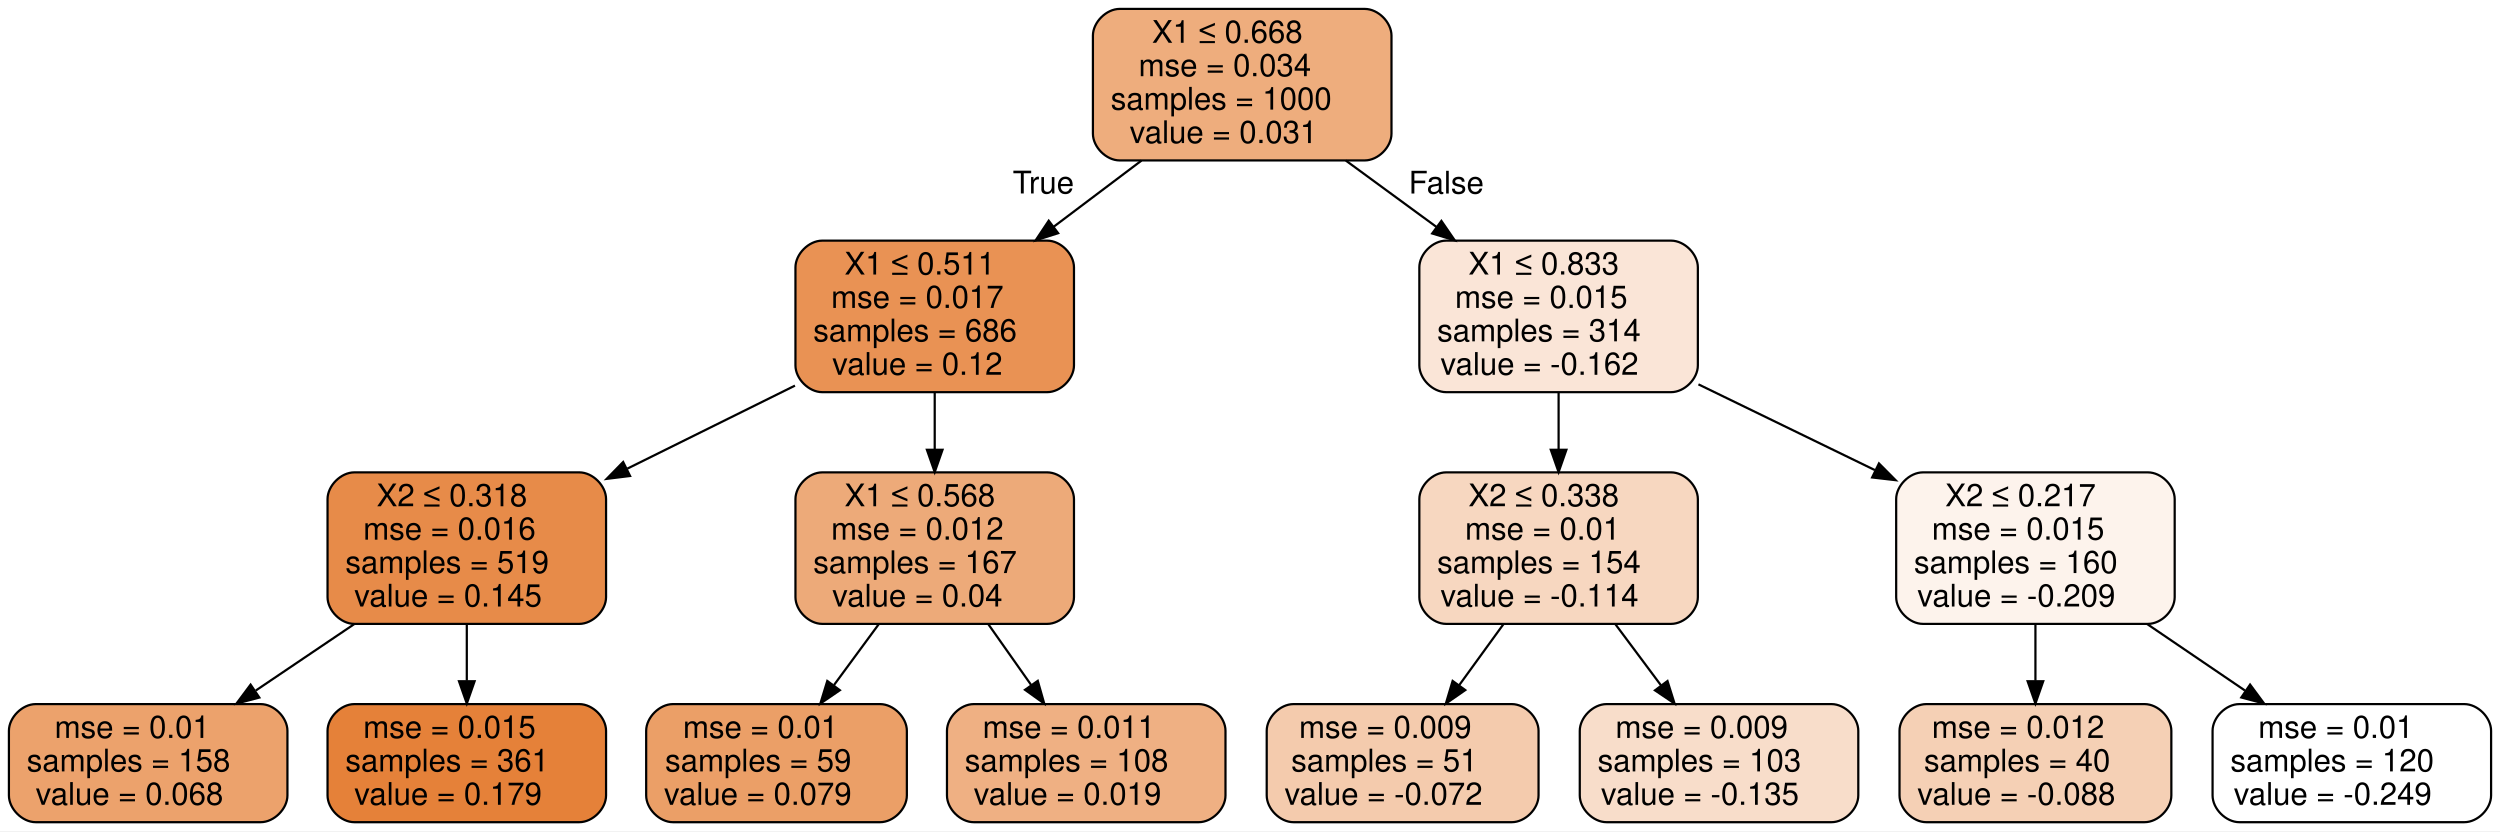
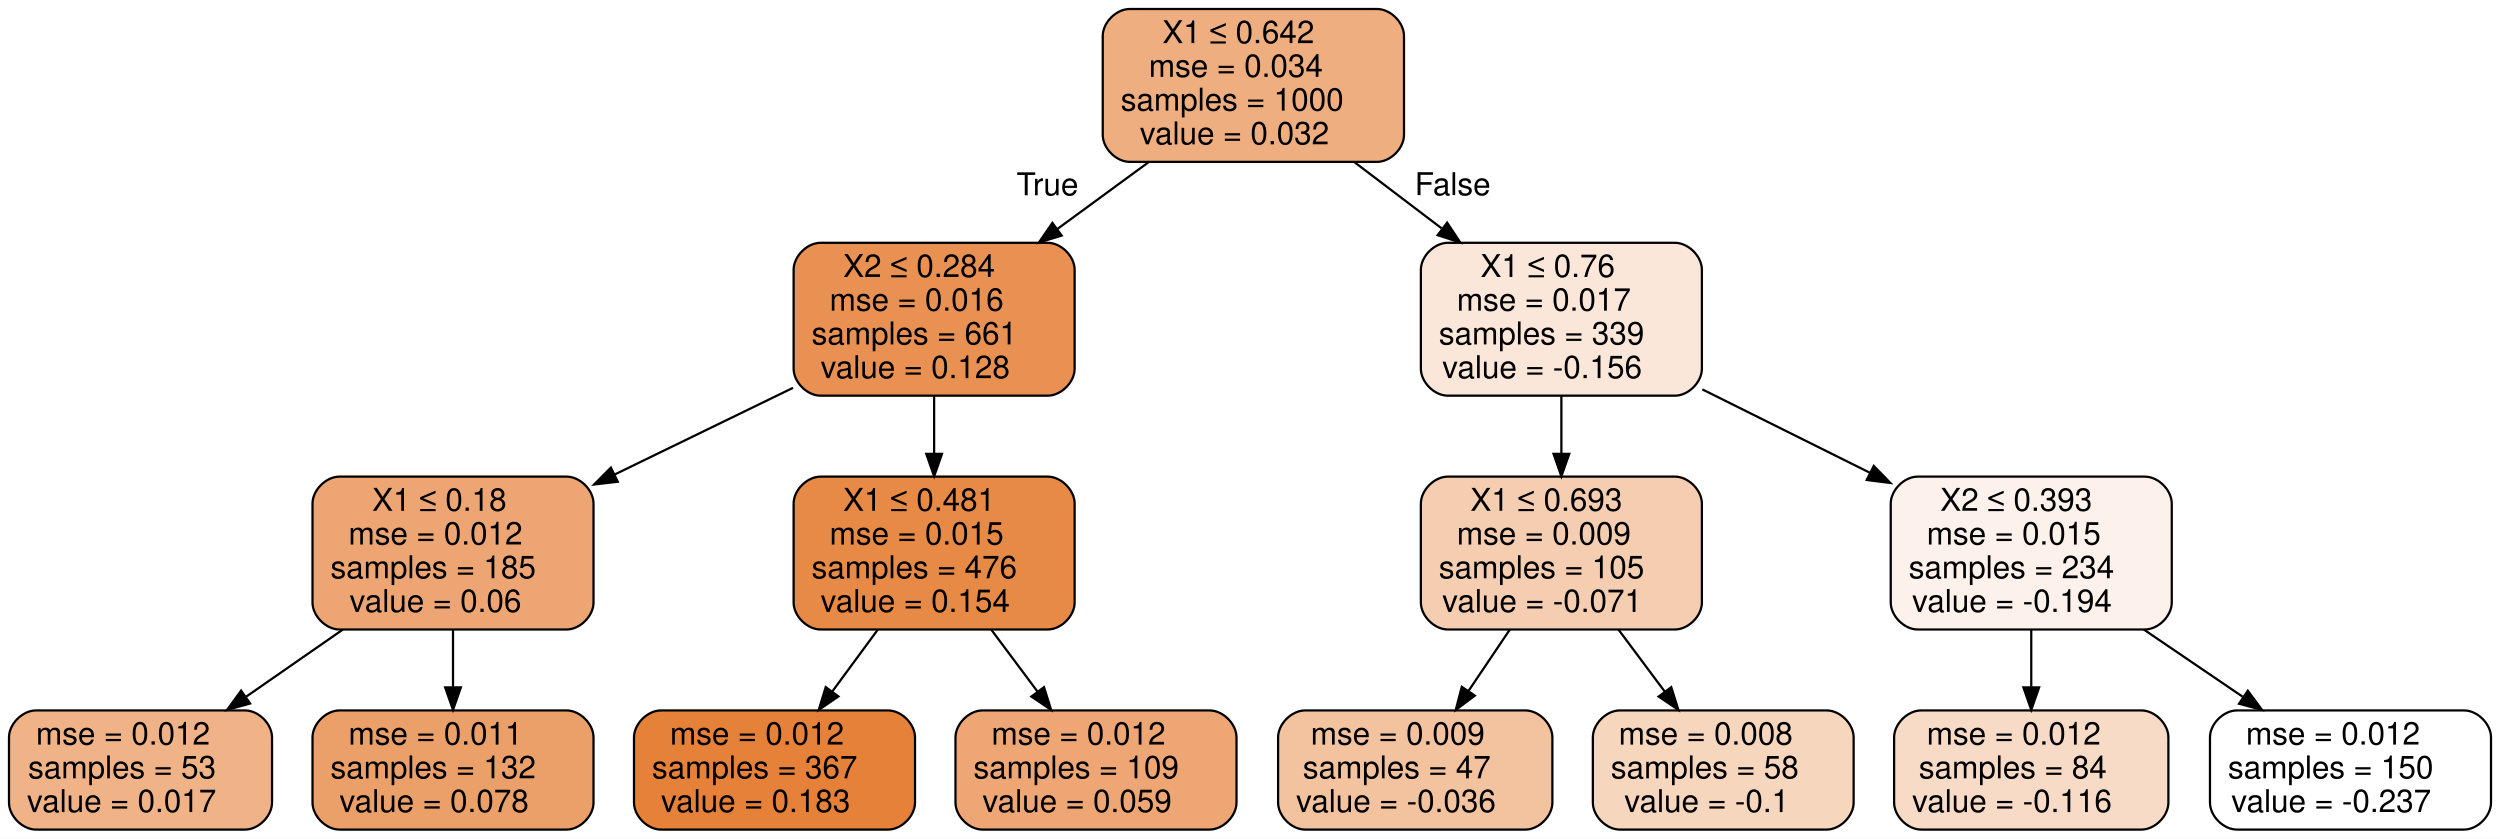
- <svg xmlns="http://www.w3.org/2000/svg" width="1122pt" height="373pt" viewBox="0.00 0.00 1122.00 373.00">
+ <svg xmlns="http://www.w3.org/2000/svg" width="1112pt" height="373pt" viewBox="0.00 0.00 1112.00 373.00">
  <g id="graph0" class="graph" transform="scale(1 1) rotate(0) translate(4 369)">
-     <polygon fill="#ffffff" stroke="transparent" points="-4,4 -4,-369 1118,-369 1118,4 -4,4" />
+     <polygon fill="#ffffff" stroke="transparent" points="-4,4 -4,-369 1108,-369 1108,4 -4,4" />
    <g id="node1" class="node">
-       <path fill="#eead7d" stroke="#000000" d="M608.5,-365C608.5,-365 498.5,-365 498.5,-365 492.5,-365 486.5,-359 486.5,-353 486.5,-353 486.5,-309 486.5,-309 486.5,-303 492.5,-297 498.5,-297 498.5,-297 608.5,-297 608.5,-297 614.5,-297 620.5,-303 620.5,-309 620.5,-309 620.5,-353 620.5,-353 620.5,-359 614.5,-365 608.5,-365" />
-       <text text-anchor="start" x="513" y="-349.8" font-family="Helvetica,sans-Serif" font-size="14.00" fill="#000000">X1 ≤ 0.668</text>
+       <path fill="#eeae80" stroke="#000000" d="M608.5,-365C608.5,-365 498.5,-365 498.5,-365 492.5,-365 486.5,-359 486.5,-353 486.5,-353 486.5,-309 486.5,-309 486.5,-303 492.5,-297 498.5,-297 498.5,-297 608.5,-297 608.5,-297 614.5,-297 620.5,-303 620.5,-309 620.5,-309 620.5,-353 620.5,-353 620.5,-359 614.5,-365 608.5,-365" />
+       <text text-anchor="start" x="513" y="-349.8" font-family="Helvetica,sans-Serif" font-size="14.00" fill="#000000">X1 ≤ 0.642</text>
      <text text-anchor="start" x="507" y="-334.8" font-family="Helvetica,sans-Serif" font-size="14.00" fill="#000000">mse = 0.034</text>
      <text text-anchor="start" x="494.5" y="-319.8" font-family="Helvetica,sans-Serif" font-size="14.00" fill="#000000">samples = 1000</text>
-       <text text-anchor="start" x="503" y="-304.8" font-family="Helvetica,sans-Serif" font-size="14.00" fill="#000000">value = 0.031</text>
+       <text text-anchor="start" x="503" y="-304.8" font-family="Helvetica,sans-Serif" font-size="14.00" fill="#000000">value = 0.032</text>
    </g>
    <g id="node2" class="node">
-       <path fill="#e99254" stroke="#000000" d="M466,-261C466,-261 365,-261 365,-261 359,-261 353,-255 353,-249 353,-249 353,-205 353,-205 353,-199 359,-193 365,-193 365,-193 466,-193 466,-193 472,-193 478,-199 478,-205 478,-205 478,-249 478,-249 478,-255 472,-261 466,-261" />
-       <text text-anchor="start" x="375" y="-245.8" font-family="Helvetica,sans-Serif" font-size="14.00" fill="#000000">X1 ≤ 0.511</text>
-       <text text-anchor="start" x="369" y="-230.8" font-family="Helvetica,sans-Serif" font-size="14.00" fill="#000000">mse = 0.017</text>
-       <text text-anchor="start" x="361" y="-215.8" font-family="Helvetica,sans-Serif" font-size="14.00" fill="#000000">samples = 686</text>
-       <text text-anchor="start" x="369.5" y="-200.8" font-family="Helvetica,sans-Serif" font-size="14.00" fill="#000000">value = 0.12</text>
+       <path fill="#e89153" stroke="#000000" d="M462,-261C462,-261 361,-261 361,-261 355,-261 349,-255 349,-249 349,-249 349,-205 349,-205 349,-199 355,-193 361,-193 361,-193 462,-193 462,-193 468,-193 474,-199 474,-205 474,-205 474,-249 474,-249 474,-255 468,-261 462,-261" />
+       <text text-anchor="start" x="371" y="-245.8" font-family="Helvetica,sans-Serif" font-size="14.00" fill="#000000">X2 ≤ 0.284</text>
+       <text text-anchor="start" x="365" y="-230.8" font-family="Helvetica,sans-Serif" font-size="14.00" fill="#000000">mse = 0.016</text>
+       <text text-anchor="start" x="357" y="-215.8" font-family="Helvetica,sans-Serif" font-size="14.00" fill="#000000">samples = 661</text>
+       <text text-anchor="start" x="361" y="-200.8" font-family="Helvetica,sans-Serif" font-size="14.00" fill="#000000">value = 0.128</text>
    </g>
    <g id="edge1" class="edge">
-       <path fill="none" stroke="#000000" d="M508.314,-296.947C495.685,-287.429 481.843,-276.998 468.793,-267.163" />
-       <polygon fill="#000000" stroke="#000000" points="470.88,-264.353 460.788,-261.13 466.668,-269.944 470.88,-264.353" />
-       <text text-anchor="middle" x="464.266" y="-282.187" font-family="Helvetica,sans-Serif" font-size="14.00" fill="#000000">True</text>
+       <path fill="none" stroke="#000000" d="M507.004,-296.947C494.009,-287.429 479.766,-276.998 466.338,-267.163" />
+       <polygon fill="#000000" stroke="#000000" points="468.236,-264.215 458.101,-261.13 464.1,-269.862 468.236,-264.215" />
+       <text text-anchor="middle" x="461.917" y="-282.137" font-family="Helvetica,sans-Serif" font-size="14.00" fill="#000000">True</text>
    </g>
    <g id="node9" class="node">
-       <path fill="#fae5d7" stroke="#000000" d="M746,-261C746,-261 645,-261 645,-261 639,-261 633,-255 633,-249 633,-249 633,-205 633,-205 633,-199 639,-193 645,-193 645,-193 746,-193 746,-193 752,-193 758,-199 758,-205 758,-205 758,-249 758,-249 758,-255 752,-261 746,-261" />
-       <text text-anchor="start" x="655" y="-245.8" font-family="Helvetica,sans-Serif" font-size="14.00" fill="#000000">X1 ≤ 0.833</text>
-       <text text-anchor="start" x="649" y="-230.8" font-family="Helvetica,sans-Serif" font-size="14.00" fill="#000000">mse = 0.015</text>
-       <text text-anchor="start" x="641" y="-215.8" font-family="Helvetica,sans-Serif" font-size="14.00" fill="#000000">samples = 314</text>
-       <text text-anchor="start" x="642.5" y="-200.8" font-family="Helvetica,sans-Serif" font-size="14.00" fill="#000000">value = -0.162</text>
+       <path fill="#fae7d9" stroke="#000000" d="M741,-261C741,-261 640,-261 640,-261 634,-261 628,-255 628,-249 628,-249 628,-205 628,-205 628,-199 634,-193 640,-193 640,-193 741,-193 741,-193 747,-193 753,-199 753,-205 753,-205 753,-249 753,-249 753,-255 747,-261 741,-261" />
+       <text text-anchor="start" x="654.5" y="-245.8" font-family="Helvetica,sans-Serif" font-size="14.00" fill="#000000">X1 ≤ 0.76</text>
+       <text text-anchor="start" x="644" y="-230.8" font-family="Helvetica,sans-Serif" font-size="14.00" fill="#000000">mse = 0.017</text>
+       <text text-anchor="start" x="636" y="-215.8" font-family="Helvetica,sans-Serif" font-size="14.00" fill="#000000">samples = 339</text>
+       <text text-anchor="start" x="637.5" y="-200.8" font-family="Helvetica,sans-Serif" font-size="14.00" fill="#000000">value = -0.156</text>
    </g>
    <g id="edge8" class="edge">
-       <path fill="none" stroke="#000000" d="M599.996,-296.947C612.991,-287.429 627.234,-276.998 640.662,-267.163" />
-       <polygon fill="#000000" stroke="#000000" points="642.9,-269.862 648.899,-261.13 638.764,-264.215 642.9,-269.862" />
-       <text text-anchor="middle" x="645.083" y="-282.137" font-family="Helvetica,sans-Serif" font-size="14.00" fill="#000000">False</text>
+       <path fill="none" stroke="#000000" d="M598.359,-296.947C610.778,-287.519 624.378,-277.195 637.226,-267.442" />
+       <polygon fill="#000000" stroke="#000000" points="639.692,-269.964 645.54,-261.13 635.459,-264.389 639.692,-269.964" />
+       <text text-anchor="middle" x="642.149" y="-282.199" font-family="Helvetica,sans-Serif" font-size="14.00" fill="#000000">False</text>
    </g>
    <g id="node3" class="node">
-       <path fill="#e78b49" stroke="#000000" d="M256,-157C256,-157 155,-157 155,-157 149,-157 143,-151 143,-145 143,-145 143,-101 143,-101 143,-95 149,-89 155,-89 155,-89 256,-89 256,-89 262,-89 268,-95 268,-101 268,-101 268,-145 268,-145 268,-151 262,-157 256,-157" />
-       <text text-anchor="start" x="165" y="-141.8" font-family="Helvetica,sans-Serif" font-size="14.00" fill="#000000">X2 ≤ 0.318</text>
-       <text text-anchor="start" x="159" y="-126.8" font-family="Helvetica,sans-Serif" font-size="14.00" fill="#000000">mse = 0.016</text>
-       <text text-anchor="start" x="151" y="-111.8" font-family="Helvetica,sans-Serif" font-size="14.00" fill="#000000">samples = 519</text>
-       <text text-anchor="start" x="155" y="-96.8" font-family="Helvetica,sans-Serif" font-size="14.00" fill="#000000">value = 0.145</text>
+       <path fill="#eda673" stroke="#000000" d="M248,-157C248,-157 147,-157 147,-157 141,-157 135,-151 135,-145 135,-145 135,-101 135,-101 135,-95 141,-89 147,-89 147,-89 248,-89 248,-89 254,-89 260,-95 260,-101 260,-101 260,-145 260,-145 260,-151 254,-157 248,-157" />
+       <text text-anchor="start" x="161.5" y="-141.8" font-family="Helvetica,sans-Serif" font-size="14.00" fill="#000000">X1 ≤ 0.18</text>
+       <text text-anchor="start" x="151" y="-126.8" font-family="Helvetica,sans-Serif" font-size="14.00" fill="#000000">mse = 0.012</text>
+       <text text-anchor="start" x="143" y="-111.8" font-family="Helvetica,sans-Serif" font-size="14.00" fill="#000000">samples = 185</text>
+       <text text-anchor="start" x="151.5" y="-96.8" font-family="Helvetica,sans-Serif" font-size="14.00" fill="#000000">value = 0.06</text>
    </g>
    <g id="edge2" class="edge">
-       <path fill="none" stroke="#000000" d="M352.777,-195.937C329.093,-184.208 301.964,-170.773 277.496,-158.655" />
-       <polygon fill="#000000" stroke="#000000" points="278.776,-155.384 268.262,-154.082 275.67,-161.657 278.776,-155.384" />
+       <path fill="none" stroke="#000000" d="M348.739,-196.499C323.915,-184.435 295.235,-170.497 269.567,-158.023" />
+       <polygon fill="#000000" stroke="#000000" points="270.784,-154.723 260.26,-153.5 267.724,-161.019 270.784,-154.723" />
    </g>
    <g id="node6" class="node">
-       <path fill="#edaa79" stroke="#000000" d="M466,-157C466,-157 365,-157 365,-157 359,-157 353,-151 353,-145 353,-145 353,-101 353,-101 353,-95 359,-89 365,-89 365,-89 466,-89 466,-89 472,-89 478,-95 478,-101 478,-101 478,-145 478,-145 478,-151 472,-157 466,-157" />
-       <text text-anchor="start" x="375" y="-141.8" font-family="Helvetica,sans-Serif" font-size="14.00" fill="#000000">X1 ≤ 0.568</text>
-       <text text-anchor="start" x="369" y="-126.8" font-family="Helvetica,sans-Serif" font-size="14.00" fill="#000000">mse = 0.012</text>
-       <text text-anchor="start" x="361" y="-111.8" font-family="Helvetica,sans-Serif" font-size="14.00" fill="#000000">samples = 167</text>
-       <text text-anchor="start" x="369.5" y="-96.8" font-family="Helvetica,sans-Serif" font-size="14.00" fill="#000000">value = 0.04</text>
+       <path fill="#e78a46" stroke="#000000" d="M462,-157C462,-157 361,-157 361,-157 355,-157 349,-151 349,-145 349,-145 349,-101 349,-101 349,-95 355,-89 361,-89 361,-89 462,-89 462,-89 468,-89 474,-95 474,-101 474,-101 474,-145 474,-145 474,-151 468,-157 462,-157" />
+       <text text-anchor="start" x="371" y="-141.8" font-family="Helvetica,sans-Serif" font-size="14.00" fill="#000000">X1 ≤ 0.481</text>
+       <text text-anchor="start" x="365" y="-126.8" font-family="Helvetica,sans-Serif" font-size="14.00" fill="#000000">mse = 0.015</text>
+       <text text-anchor="start" x="357" y="-111.8" font-family="Helvetica,sans-Serif" font-size="14.00" fill="#000000">samples = 476</text>
+       <text text-anchor="start" x="361" y="-96.8" font-family="Helvetica,sans-Serif" font-size="14.00" fill="#000000">value = 0.154</text>
    </g>
    <g id="edge5" class="edge">
-       <path fill="none" stroke="#000000" d="M415.5,-192.946C415.5,-184.776 415.5,-175.932 415.5,-167.37" />
-       <polygon fill="#000000" stroke="#000000" points="419,-167.13 415.5,-157.13 412,-167.13 419,-167.13" />
+       <path fill="none" stroke="#000000" d="M411.5,-192.946C411.5,-184.776 411.5,-175.932 411.5,-167.37" />
+       <polygon fill="#000000" stroke="#000000" points="415,-167.13 411.5,-157.13 408,-167.13 415,-167.13" />
    </g>
    <g id="node4" class="node">
-       <path fill="#eca26c" stroke="#000000" d="M113,-53C113,-53 12,-53 12,-53 6,-53 0,-47 0,-41 0,-41 0,-12 0,-12 0,-6 6,0 12,0 12,0 113,0 113,0 119,0 125,-6 125,-12 125,-12 125,-41 125,-41 125,-47 119,-53 113,-53" />
-       <text text-anchor="start" x="20.5" y="-37.8" font-family="Helvetica,sans-Serif" font-size="14.00" fill="#000000">mse = 0.01</text>
-       <text text-anchor="start" x="8" y="-22.8" font-family="Helvetica,sans-Serif" font-size="14.00" fill="#000000">samples = 158</text>
-       <text text-anchor="start" x="12" y="-7.8" font-family="Helvetica,sans-Serif" font-size="14.00" fill="#000000">value = 0.068</text>
+       <path fill="#efb387" stroke="#000000" d="M105,-53C105,-53 12,-53 12,-53 6,-53 0,-47 0,-41 0,-41 0,-12 0,-12 0,-6 6,0 12,0 12,0 105,0 105,0 111,0 117,-6 117,-12 117,-12 117,-41 117,-41 117,-47 111,-53 105,-53" />
+       <text text-anchor="start" x="12" y="-37.8" font-family="Helvetica,sans-Serif" font-size="14.00" fill="#000000">mse = 0.012</text>
+       <text text-anchor="start" x="8.5" y="-22.8" font-family="Helvetica,sans-Serif" font-size="14.00" fill="#000000">samples = 53</text>
+       <text text-anchor="start" x="8" y="-7.8" font-family="Helvetica,sans-Serif" font-size="14.00" fill="#000000">value = 0.017</text>
    </g>
    <g id="edge3" class="edge">
-       <path fill="none" stroke="#000000" d="M155.083,-88.978C140.7,-79.271 125.066,-68.721 110.811,-59.102" />
-       <polygon fill="#000000" stroke="#000000" points="112.385,-55.941 102.138,-53.248 108.469,-61.743 112.385,-55.941" />
+       <path fill="none" stroke="#000000" d="M148.494,-88.978C134.513,-79.271 119.316,-68.721 105.46,-59.102" />
+       <polygon fill="#000000" stroke="#000000" points="107.239,-56.076 97.029,-53.248 103.247,-61.826 107.239,-56.076" />
    </g>
    <g id="node5" class="node">
-       <path fill="#e58139" stroke="#000000" d="M256,-53C256,-53 155,-53 155,-53 149,-53 143,-47 143,-41 143,-41 143,-12 143,-12 143,-6 149,0 155,0 155,0 256,0 256,0 262,0 268,-6 268,-12 268,-12 268,-41 268,-41 268,-47 262,-53 256,-53" />
-       <text text-anchor="start" x="159" y="-37.8" font-family="Helvetica,sans-Serif" font-size="14.00" fill="#000000">mse = 0.015</text>
-       <text text-anchor="start" x="151" y="-22.8" font-family="Helvetica,sans-Serif" font-size="14.00" fill="#000000">samples = 361</text>
-       <text text-anchor="start" x="155" y="-7.8" font-family="Helvetica,sans-Serif" font-size="14.00" fill="#000000">value = 0.179</text>
+       <path fill="#eba06a" stroke="#000000" d="M248,-53C248,-53 147,-53 147,-53 141,-53 135,-47 135,-41 135,-41 135,-12 135,-12 135,-6 141,0 147,0 147,0 248,0 248,0 254,0 260,-6 260,-12 260,-12 260,-41 260,-41 260,-47 254,-53 248,-53" />
+       <text text-anchor="start" x="151" y="-37.8" font-family="Helvetica,sans-Serif" font-size="14.00" fill="#000000">mse = 0.011</text>
+       <text text-anchor="start" x="143" y="-22.8" font-family="Helvetica,sans-Serif" font-size="14.00" fill="#000000">samples = 132</text>
+       <text text-anchor="start" x="147" y="-7.8" font-family="Helvetica,sans-Serif" font-size="14.00" fill="#000000">value = 0.078</text>
    </g>
    <g id="edge4" class="edge">
-       <path fill="none" stroke="#000000" d="M205.5,-88.978C205.5,-80.736 205.5,-71.887 205.5,-63.515" />
-       <polygon fill="#000000" stroke="#000000" points="209,-63.248 205.5,-53.248 202,-63.248 209,-63.248" />
+       <path fill="none" stroke="#000000" d="M197.5,-88.978C197.5,-80.736 197.5,-71.887 197.5,-63.515" />
+       <polygon fill="#000000" stroke="#000000" points="201,-63.248 197.5,-53.248 194,-63.248 201,-63.248" />
    </g>
    <g id="node7" class="node">
-       <path fill="#eb9f67" stroke="#000000" d="M391,-53C391,-53 298,-53 298,-53 292,-53 286,-47 286,-41 286,-41 286,-12 286,-12 286,-6 292,0 298,0 298,0 391,0 391,0 397,0 403,-6 403,-12 403,-12 403,-41 403,-41 403,-47 397,-53 391,-53" />
-       <text text-anchor="start" x="302.5" y="-37.8" font-family="Helvetica,sans-Serif" font-size="14.00" fill="#000000">mse = 0.01</text>
-       <text text-anchor="start" x="294.5" y="-22.8" font-family="Helvetica,sans-Serif" font-size="14.00" fill="#000000">samples = 59</text>
-       <text text-anchor="start" x="294" y="-7.8" font-family="Helvetica,sans-Serif" font-size="14.00" fill="#000000">value = 0.079</text>
+       <path fill="#e58139" stroke="#000000" d="M391,-53C391,-53 290,-53 290,-53 284,-53 278,-47 278,-41 278,-41 278,-12 278,-12 278,-6 284,0 290,0 290,0 391,0 391,0 397,0 403,-6 403,-12 403,-12 403,-41 403,-41 403,-47 397,-53 391,-53" />
+       <text text-anchor="start" x="294" y="-37.8" font-family="Helvetica,sans-Serif" font-size="14.00" fill="#000000">mse = 0.012</text>
+       <text text-anchor="start" x="286" y="-22.8" font-family="Helvetica,sans-Serif" font-size="14.00" fill="#000000">samples = 367</text>
+       <text text-anchor="start" x="290" y="-7.8" font-family="Helvetica,sans-Serif" font-size="14.00" fill="#000000">value = 0.183</text>
    </g>
    <g id="edge6" class="edge">
-       <path fill="none" stroke="#000000" d="M390.468,-88.978C383.933,-80.095 376.878,-70.507 370.304,-61.571" />
-       <polygon fill="#000000" stroke="#000000" points="372.926,-59.229 364.18,-53.248 367.287,-63.377 372.926,-59.229" />
+       <path fill="none" stroke="#000000" d="M386.468,-88.978C379.933,-80.095 372.878,-70.507 366.304,-61.571" />
+       <polygon fill="#000000" stroke="#000000" points="368.926,-59.229 360.18,-53.248 363.287,-63.377 368.926,-59.229" />
    </g>
    <g id="node8" class="node">
-       <path fill="#efb083" stroke="#000000" d="M534,-53C534,-53 433,-53 433,-53 427,-53 421,-47 421,-41 421,-41 421,-12 421,-12 421,-6 427,0 433,0 433,0 534,0 534,0 540,0 546,-6 546,-12 546,-12 546,-41 546,-41 546,-47 540,-53 534,-53" />
-       <text text-anchor="start" x="437" y="-37.8" font-family="Helvetica,sans-Serif" font-size="14.00" fill="#000000">mse = 0.011</text>
-       <text text-anchor="start" x="429" y="-22.8" font-family="Helvetica,sans-Serif" font-size="14.00" fill="#000000">samples = 108</text>
-       <text text-anchor="start" x="433" y="-7.8" font-family="Helvetica,sans-Serif" font-size="14.00" fill="#000000">value = 0.019</text>
+       <path fill="#eda674" stroke="#000000" d="M534,-53C534,-53 433,-53 433,-53 427,-53 421,-47 421,-41 421,-41 421,-12 421,-12 421,-6 427,0 433,0 433,0 534,0 534,0 540,0 546,-6 546,-12 546,-12 546,-41 546,-41 546,-47 540,-53 534,-53" />
+       <text text-anchor="start" x="437" y="-37.8" font-family="Helvetica,sans-Serif" font-size="14.00" fill="#000000">mse = 0.012</text>
+       <text text-anchor="start" x="429" y="-22.8" font-family="Helvetica,sans-Serif" font-size="14.00" fill="#000000">samples = 109</text>
+       <text text-anchor="start" x="433" y="-7.8" font-family="Helvetica,sans-Serif" font-size="14.00" fill="#000000">value = 0.059</text>
    </g>
    <g id="edge7" class="edge">
-       <path fill="none" stroke="#000000" d="M439.474,-88.978C445.733,-80.095 452.49,-70.507 458.787,-61.571" />
-       <polygon fill="#000000" stroke="#000000" points="461.752,-63.439 464.651,-53.248 456.03,-59.407 461.752,-63.439" />
+       <path fill="none" stroke="#000000" d="M436.885,-88.978C443.58,-80.004 450.813,-70.309 457.539,-61.295" />
+       <polygon fill="#000000" stroke="#000000" points="460.368,-63.356 463.543,-53.248 454.757,-59.17 460.368,-63.356" />
    </g>
    <g id="node10" class="node">
-       <path fill="#f7d7c0" stroke="#000000" d="M746,-157C746,-157 645,-157 645,-157 639,-157 633,-151 633,-145 633,-145 633,-101 633,-101 633,-95 639,-89 645,-89 645,-89 746,-89 746,-89 752,-89 758,-95 758,-101 758,-101 758,-145 758,-145 758,-151 752,-157 746,-157" />
-       <text text-anchor="start" x="655" y="-141.8" font-family="Helvetica,sans-Serif" font-size="14.00" fill="#000000">X2 ≤ 0.338</text>
-       <text text-anchor="start" x="653.5" y="-126.8" font-family="Helvetica,sans-Serif" font-size="14.00" fill="#000000">mse = 0.01</text>
-       <text text-anchor="start" x="641" y="-111.8" font-family="Helvetica,sans-Serif" font-size="14.00" fill="#000000">samples = 154</text>
-       <text text-anchor="start" x="642.5" y="-96.8" font-family="Helvetica,sans-Serif" font-size="14.00" fill="#000000">value = -0.114</text>
+       <path fill="#f5cdb1" stroke="#000000" d="M741,-157C741,-157 640,-157 640,-157 634,-157 628,-151 628,-145 628,-145 628,-101 628,-101 628,-95 634,-89 640,-89 640,-89 741,-89 741,-89 747,-89 753,-95 753,-101 753,-101 753,-145 753,-145 753,-151 747,-157 741,-157" />
+       <text text-anchor="start" x="650" y="-141.8" font-family="Helvetica,sans-Serif" font-size="14.00" fill="#000000">X1 ≤ 0.693</text>
+       <text text-anchor="start" x="644" y="-126.8" font-family="Helvetica,sans-Serif" font-size="14.00" fill="#000000">mse = 0.009</text>
+       <text text-anchor="start" x="636" y="-111.8" font-family="Helvetica,sans-Serif" font-size="14.00" fill="#000000">samples = 105</text>
+       <text text-anchor="start" x="637.5" y="-96.8" font-family="Helvetica,sans-Serif" font-size="14.00" fill="#000000">value = -0.071</text>
    </g>
    <g id="edge9" class="edge">
-       <path fill="none" stroke="#000000" d="M695.5,-192.946C695.5,-184.776 695.5,-175.932 695.5,-167.37" />
-       <polygon fill="#000000" stroke="#000000" points="699,-167.13 695.5,-157.13 692,-167.13 699,-167.13" />
+       <path fill="none" stroke="#000000" d="M690.5,-192.946C690.5,-184.776 690.5,-175.932 690.5,-167.37" />
+       <polygon fill="#000000" stroke="#000000" points="694,-167.13 690.5,-157.13 687,-167.13 694,-167.13" />
    </g>
    <g id="node13" class="node">
-       <path fill="#fdf3ec" stroke="#000000" d="M960,-157C960,-157 859,-157 859,-157 853,-157 847,-151 847,-145 847,-145 847,-101 847,-101 847,-95 853,-89 859,-89 859,-89 960,-89 960,-89 966,-89 972,-95 972,-101 972,-101 972,-145 972,-145 972,-151 966,-157 960,-157" />
-       <text text-anchor="start" x="869" y="-141.8" font-family="Helvetica,sans-Serif" font-size="14.00" fill="#000000">X2 ≤ 0.217</text>
-       <text text-anchor="start" x="863" y="-126.8" font-family="Helvetica,sans-Serif" font-size="14.00" fill="#000000">mse = 0.015</text>
-       <text text-anchor="start" x="855" y="-111.8" font-family="Helvetica,sans-Serif" font-size="14.00" fill="#000000">samples = 160</text>
-       <text text-anchor="start" x="856.5" y="-96.8" font-family="Helvetica,sans-Serif" font-size="14.00" fill="#000000">value = -0.209</text>
+       <path fill="#fcf2eb" stroke="#000000" d="M950,-157C950,-157 849,-157 849,-157 843,-157 837,-151 837,-145 837,-145 837,-101 837,-101 837,-95 843,-89 849,-89 849,-89 950,-89 950,-89 956,-89 962,-95 962,-101 962,-101 962,-145 962,-145 962,-151 956,-157 950,-157" />
+       <text text-anchor="start" x="859" y="-141.8" font-family="Helvetica,sans-Serif" font-size="14.00" fill="#000000">X2 ≤ 0.393</text>
+       <text text-anchor="start" x="853" y="-126.8" font-family="Helvetica,sans-Serif" font-size="14.00" fill="#000000">mse = 0.015</text>
+       <text text-anchor="start" x="845" y="-111.8" font-family="Helvetica,sans-Serif" font-size="14.00" fill="#000000">samples = 234</text>
+       <text text-anchor="start" x="846.5" y="-96.8" font-family="Helvetica,sans-Serif" font-size="14.00" fill="#000000">value = -0.194</text>
    </g>
    <g id="edge12" class="edge">
-       <path fill="none" stroke="#000000" d="M758.261,-196.499C783.085,-184.435 811.765,-170.497 837.433,-158.023" />
-       <polygon fill="#000000" stroke="#000000" points="839.276,-161.019 846.74,-153.5 836.216,-154.723 839.276,-161.019" />
+       <path fill="none" stroke="#000000" d="M753.207,-195.797C776.663,-184.125 803.482,-170.779 827.697,-158.73" />
+       <polygon fill="#000000" stroke="#000000" points="829.444,-161.77 836.837,-154.181 826.325,-155.503 829.444,-161.77" />
    </g>
    <g id="node11" class="node">
-       <path fill="#f4cbad" stroke="#000000" d="M674.5,-53C674.5,-53 576.5,-53 576.5,-53 570.5,-53 564.5,-47 564.5,-41 564.5,-41 564.5,-12 564.5,-12 564.5,-6 570.5,0 576.5,0 576.5,0 674.5,0 674.5,0 680.5,0 686.5,-6 686.5,-12 686.5,-12 686.5,-41 686.5,-41 686.5,-47 680.5,-53 674.5,-53" />
+       <path fill="#f3c3a0" stroke="#000000" d="M674.5,-53C674.5,-53 576.5,-53 576.5,-53 570.5,-53 564.5,-47 564.5,-41 564.5,-41 564.5,-12 564.5,-12 564.5,-6 570.5,0 576.5,0 576.5,0 674.5,0 674.5,0 680.5,0 686.5,-6 686.5,-12 686.5,-12 686.5,-41 686.5,-41 686.5,-47 680.5,-53 674.5,-53" />
      <text text-anchor="start" x="579" y="-37.8" font-family="Helvetica,sans-Serif" font-size="14.00" fill="#000000">mse = 0.009</text>
-       <text text-anchor="start" x="575.5" y="-22.8" font-family="Helvetica,sans-Serif" font-size="14.00" fill="#000000">samples = 51</text>
-       <text text-anchor="start" x="572.5" y="-7.8" font-family="Helvetica,sans-Serif" font-size="14.00" fill="#000000">value = -0.072</text>
+       <text text-anchor="start" x="575.5" y="-22.8" font-family="Helvetica,sans-Serif" font-size="14.00" fill="#000000">samples = 47</text>
+       <text text-anchor="start" x="572.5" y="-7.8" font-family="Helvetica,sans-Serif" font-size="14.00" fill="#000000">value = -0.036</text>
    </g>
    <g id="edge10" class="edge">
-       <path fill="none" stroke="#000000" d="M670.821,-88.978C664.378,-80.095 657.422,-70.507 650.94,-61.571" />
-       <polygon fill="#000000" stroke="#000000" points="653.608,-59.288 644.903,-53.248 647.942,-63.398 653.608,-59.288" />
+       <path fill="none" stroke="#000000" d="M667.583,-88.978C661.601,-80.095 655.142,-70.507 649.123,-61.571" />
+       <polygon fill="#000000" stroke="#000000" points="652.007,-59.587 643.517,-53.248 646.201,-63.498 652.007,-59.587" />
    </g>
    <g id="node12" class="node">
-       <path fill="#f8ddca" stroke="#000000" d="M818,-53C818,-53 717,-53 717,-53 711,-53 705,-47 705,-41 705,-41 705,-12 705,-12 705,-6 711,0 717,0 717,0 818,0 818,0 824,0 830,-6 830,-12 830,-12 830,-41 830,-41 830,-47 824,-53 818,-53" />
-       <text text-anchor="start" x="721" y="-37.8" font-family="Helvetica,sans-Serif" font-size="14.00" fill="#000000">mse = 0.009</text>
-       <text text-anchor="start" x="713" y="-22.8" font-family="Helvetica,sans-Serif" font-size="14.00" fill="#000000">samples = 103</text>
-       <text text-anchor="start" x="714.5" y="-7.8" font-family="Helvetica,sans-Serif" font-size="14.00" fill="#000000">value = -0.135</text>
+       <path fill="#f7d6be" stroke="#000000" d="M808.5,-53C808.5,-53 716.5,-53 716.5,-53 710.5,-53 704.5,-47 704.5,-41 704.5,-41 704.5,-12 704.5,-12 704.5,-6 710.5,0 716.5,0 716.5,0 808.5,0 808.5,0 814.5,0 820.5,-6 820.5,-12 820.5,-12 820.5,-41 820.5,-41 820.5,-47 814.5,-53 808.5,-53" />
+       <text text-anchor="start" x="716" y="-37.8" font-family="Helvetica,sans-Serif" font-size="14.00" fill="#000000">mse = 0.008</text>
+       <text text-anchor="start" x="712.5" y="-22.8" font-family="Helvetica,sans-Serif" font-size="14.00" fill="#000000">samples = 58</text>
+       <text text-anchor="start" x="718.5" y="-7.8" font-family="Helvetica,sans-Serif" font-size="14.00" fill="#000000">value = -0.1</text>
    </g>
    <g id="edge11" class="edge">
-       <path fill="none" stroke="#000000" d="M720.885,-88.978C727.58,-80.004 734.813,-70.309 741.539,-61.295" />
-       <polygon fill="#000000" stroke="#000000" points="744.368,-63.356 747.543,-53.248 738.757,-59.17 744.368,-63.356" />
+       <path fill="none" stroke="#000000" d="M715.885,-88.978C722.58,-80.004 729.813,-70.309 736.539,-61.295" />
+       <polygon fill="#000000" stroke="#000000" points="739.368,-63.356 742.543,-53.248 733.757,-59.17 739.368,-63.356" />
    </g>
    <g id="node14" class="node">
-       <path fill="#f5d0b5" stroke="#000000" d="M958.5,-53C958.5,-53 860.5,-53 860.5,-53 854.5,-53 848.5,-47 848.5,-41 848.5,-41 848.5,-12 848.5,-12 848.5,-6 854.5,0 860.5,0 860.5,0 958.5,0 958.5,0 964.5,0 970.5,-6 970.5,-12 970.5,-12 970.5,-41 970.5,-41 970.5,-47 964.5,-53 958.5,-53" />
-       <text text-anchor="start" x="863" y="-37.8" font-family="Helvetica,sans-Serif" font-size="14.00" fill="#000000">mse = 0.012</text>
-       <text text-anchor="start" x="859.5" y="-22.8" font-family="Helvetica,sans-Serif" font-size="14.00" fill="#000000">samples = 40</text>
-       <text text-anchor="start" x="856.5" y="-7.8" font-family="Helvetica,sans-Serif" font-size="14.00" fill="#000000">value = -0.088</text>
+       <path fill="#f8dbc6" stroke="#000000" d="M948.5,-53C948.5,-53 850.5,-53 850.5,-53 844.5,-53 838.5,-47 838.5,-41 838.5,-41 838.5,-12 838.5,-12 838.5,-6 844.5,0 850.5,0 850.5,0 948.5,0 948.5,0 954.5,0 960.5,-6 960.5,-12 960.5,-12 960.5,-41 960.5,-41 960.5,-47 954.5,-53 948.5,-53" />
+       <text text-anchor="start" x="853" y="-37.8" font-family="Helvetica,sans-Serif" font-size="14.00" fill="#000000">mse = 0.012</text>
+       <text text-anchor="start" x="849.5" y="-22.8" font-family="Helvetica,sans-Serif" font-size="14.00" fill="#000000">samples = 84</text>
+       <text text-anchor="start" x="846.5" y="-7.8" font-family="Helvetica,sans-Serif" font-size="14.00" fill="#000000">value = -0.116</text>
    </g>
    <g id="edge13" class="edge">
-       <path fill="none" stroke="#000000" d="M909.5,-88.978C909.5,-80.736 909.5,-71.887 909.5,-63.515" />
-       <polygon fill="#000000" stroke="#000000" points="913,-63.248 909.5,-53.248 906,-63.248 913,-63.248" />
+       <path fill="none" stroke="#000000" d="M899.5,-88.978C899.5,-80.736 899.5,-71.887 899.5,-63.515" />
+       <polygon fill="#000000" stroke="#000000" points="903,-63.248 899.5,-53.248 896,-63.248 903,-63.248" />
    </g>
    <g id="node15" class="node">
-       <path fill="#ffffff" stroke="#000000" d="M1102,-53C1102,-53 1001,-53 1001,-53 995,-53 989,-47 989,-41 989,-41 989,-12 989,-12 989,-6 995,0 1001,0 1001,0 1102,0 1102,0 1108,0 1114,-6 1114,-12 1114,-12 1114,-41 1114,-41 1114,-47 1108,-53 1102,-53" />
-       <text text-anchor="start" x="1009.5" y="-37.8" font-family="Helvetica,sans-Serif" font-size="14.00" fill="#000000">mse = 0.01</text>
-       <text text-anchor="start" x="997" y="-22.8" font-family="Helvetica,sans-Serif" font-size="14.00" fill="#000000">samples = 120</text>
-       <text text-anchor="start" x="998.5" y="-7.8" font-family="Helvetica,sans-Serif" font-size="14.00" fill="#000000">value = -0.249</text>
+       <path fill="#ffffff" stroke="#000000" d="M1092,-53C1092,-53 991,-53 991,-53 985,-53 979,-47 979,-41 979,-41 979,-12 979,-12 979,-6 985,0 991,0 991,0 1092,0 1092,0 1098,0 1104,-6 1104,-12 1104,-12 1104,-41 1104,-41 1104,-47 1098,-53 1092,-53" />
+       <text text-anchor="start" x="995" y="-37.8" font-family="Helvetica,sans-Serif" font-size="14.00" fill="#000000">mse = 0.012</text>
+       <text text-anchor="start" x="987" y="-22.8" font-family="Helvetica,sans-Serif" font-size="14.00" fill="#000000">samples = 150</text>
+       <text text-anchor="start" x="988.5" y="-7.8" font-family="Helvetica,sans-Serif" font-size="14.00" fill="#000000">value = -0.237</text>
    </g>
    <g id="edge14" class="edge">
-       <path fill="none" stroke="#000000" d="M959.564,-88.978C973.847,-79.271 989.371,-68.721 1003.526,-59.102" />
-       <polygon fill="#000000" stroke="#000000" points="1005.836,-61.764 1012.139,-53.248 1001.901,-55.974 1005.836,-61.764" />
+       <path fill="none" stroke="#000000" d="M949.564,-88.978C963.847,-79.271 979.371,-68.721 993.526,-59.102" />
+       <polygon fill="#000000" stroke="#000000" points="995.836,-61.764 1002.139,-53.248 991.901,-55.974 995.836,-61.764" />
    </g>
  </g>
</svg>
